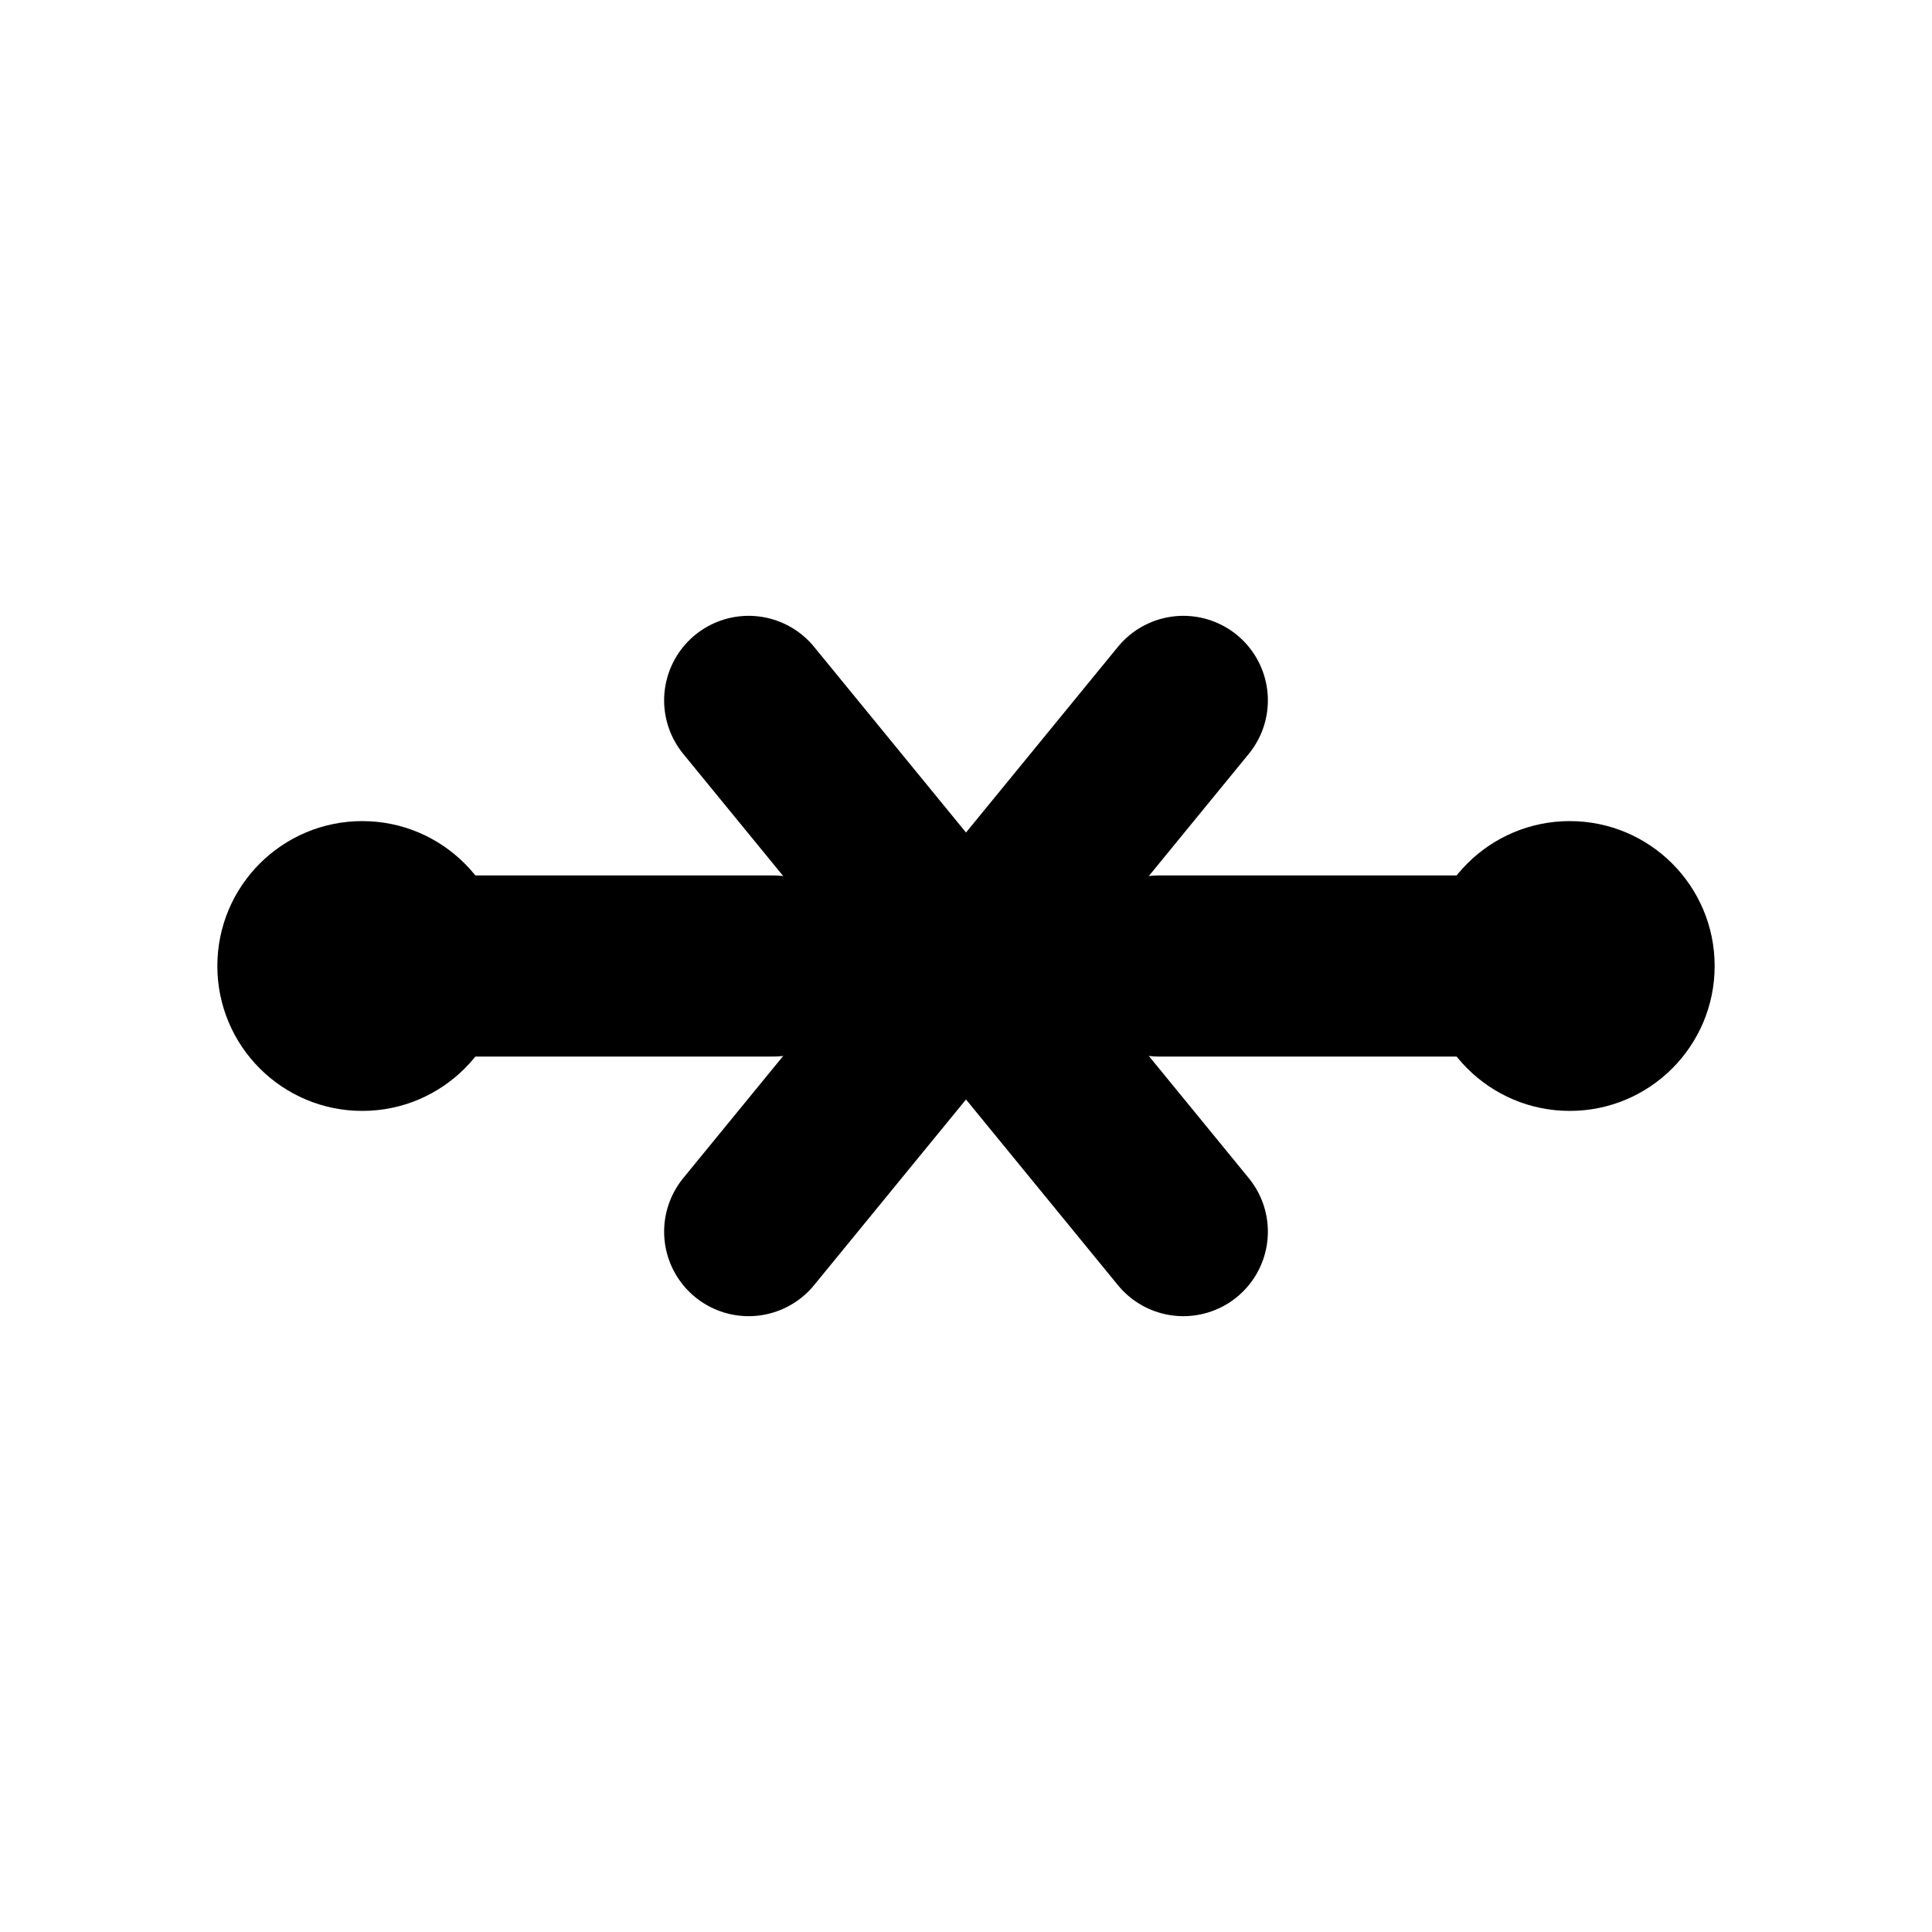
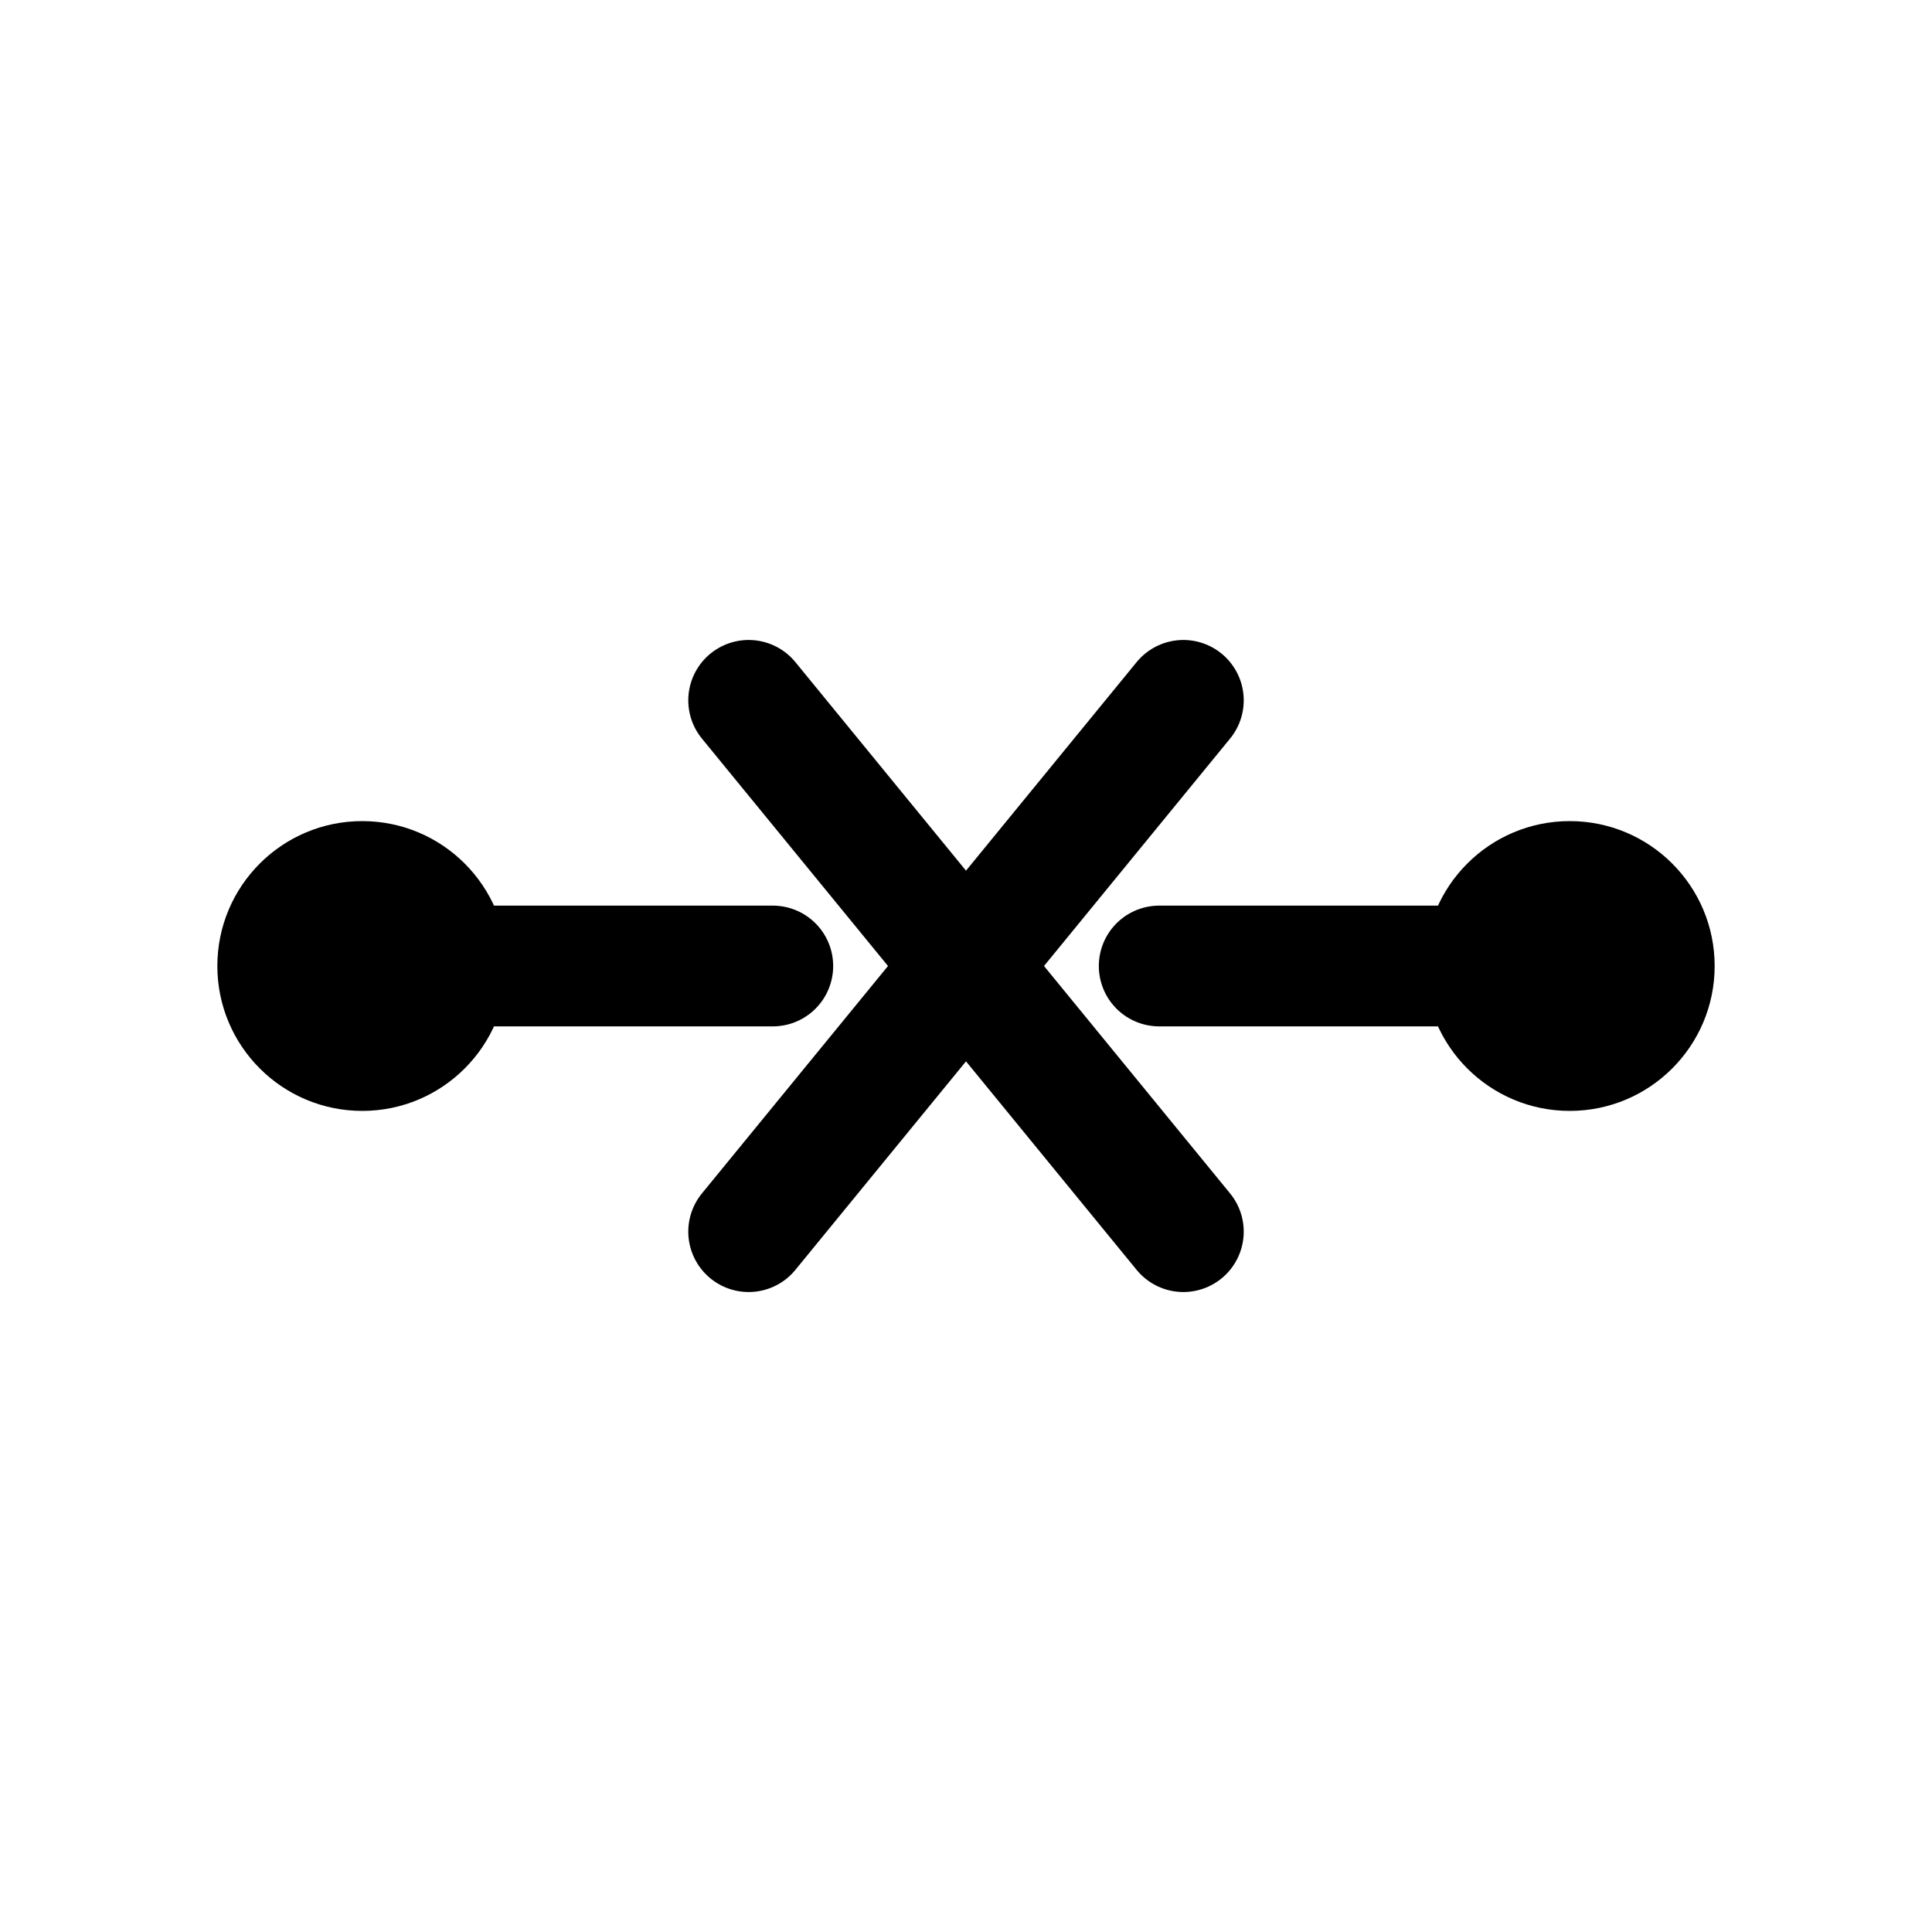
<svg xmlns="http://www.w3.org/2000/svg" width="16" height="16" viewBox="0 0 16 16" fill="none">
-   <path d="M3 8h3.4M9.6 8H13" stroke="currentColor" stroke-width="1.5" stroke-linecap="round" />
-   <path d="M6.2 5.8l3.6 4.4M9.8 5.8l-3.6 4.4" stroke="currentColor" stroke-width="1.4" stroke-linecap="round" />
+   <path d="M3 8h3.4M9.6 8H13" stroke="currentColor" stroke-width="1" stroke-linecap="round" />
+   <path d="M6.2 5.8l3.6 4.4M9.8 5.8l-3.6 4.4" stroke="currentColor" stroke-width="1" stroke-linecap="round" />
  <circle cx="3" cy="8" r="1.2" fill="currentColor" />
  <circle cx="13" cy="8" r="1.2" fill="currentColor" />
</svg>
